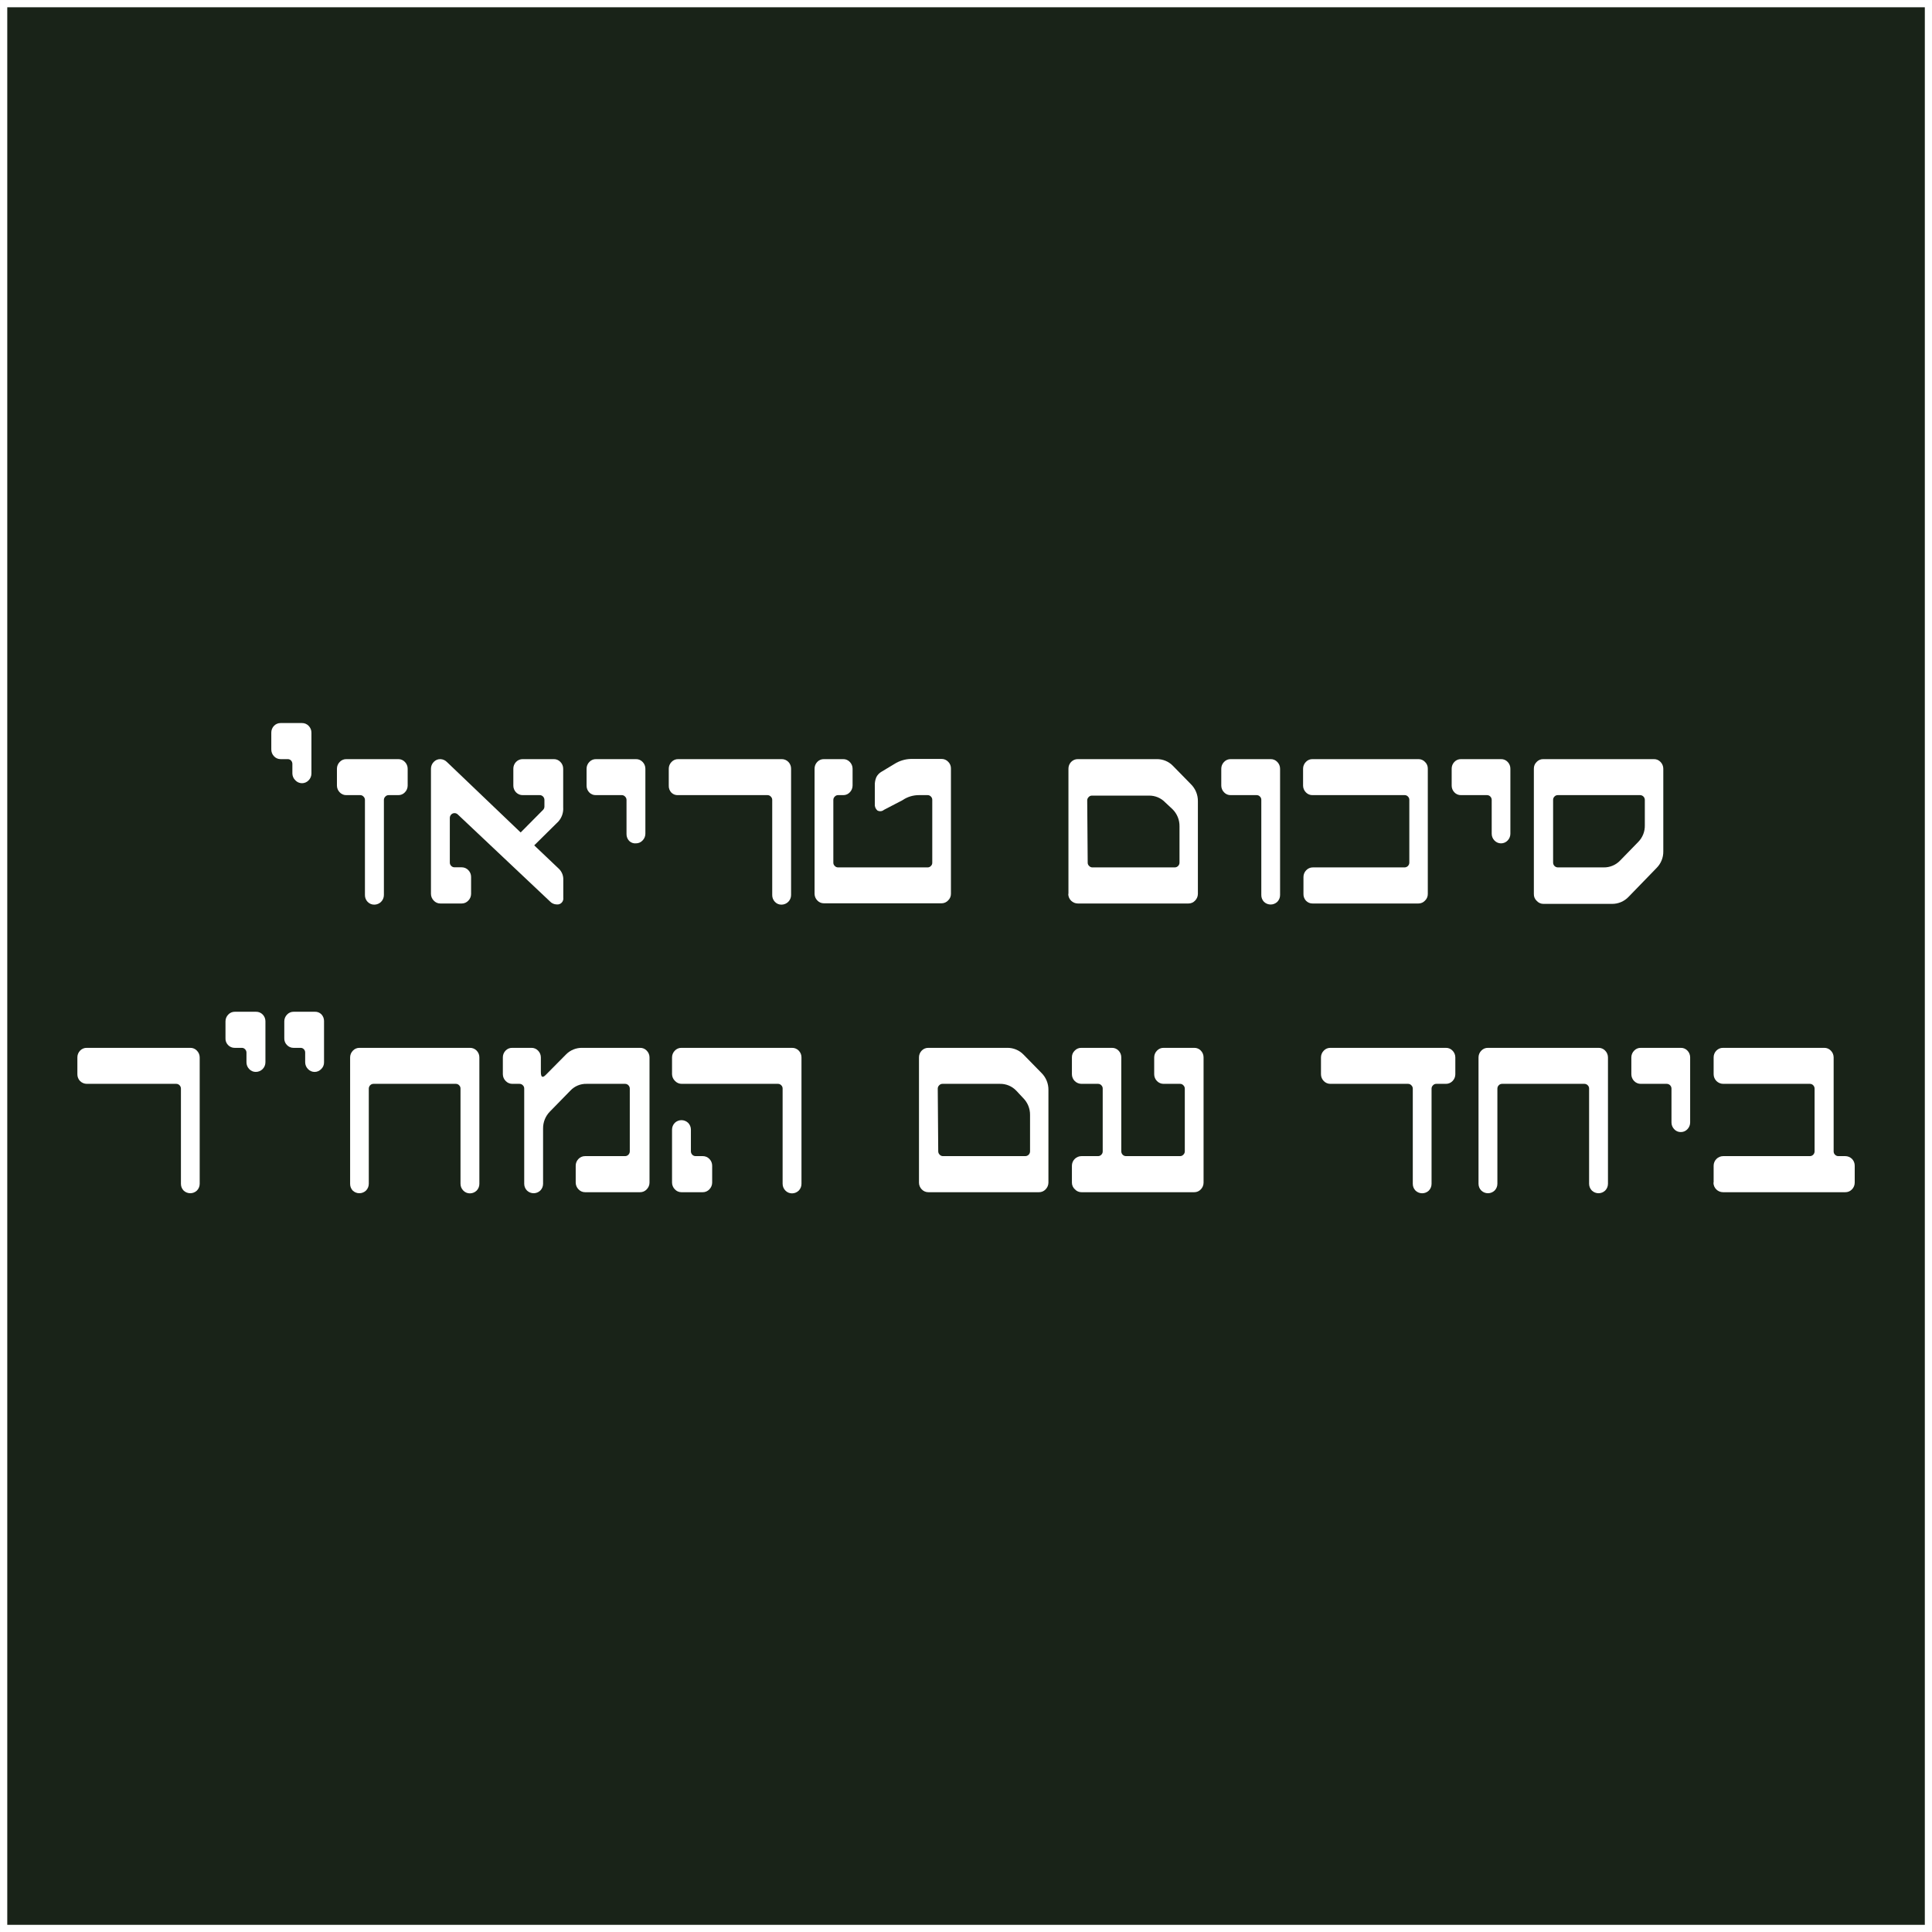
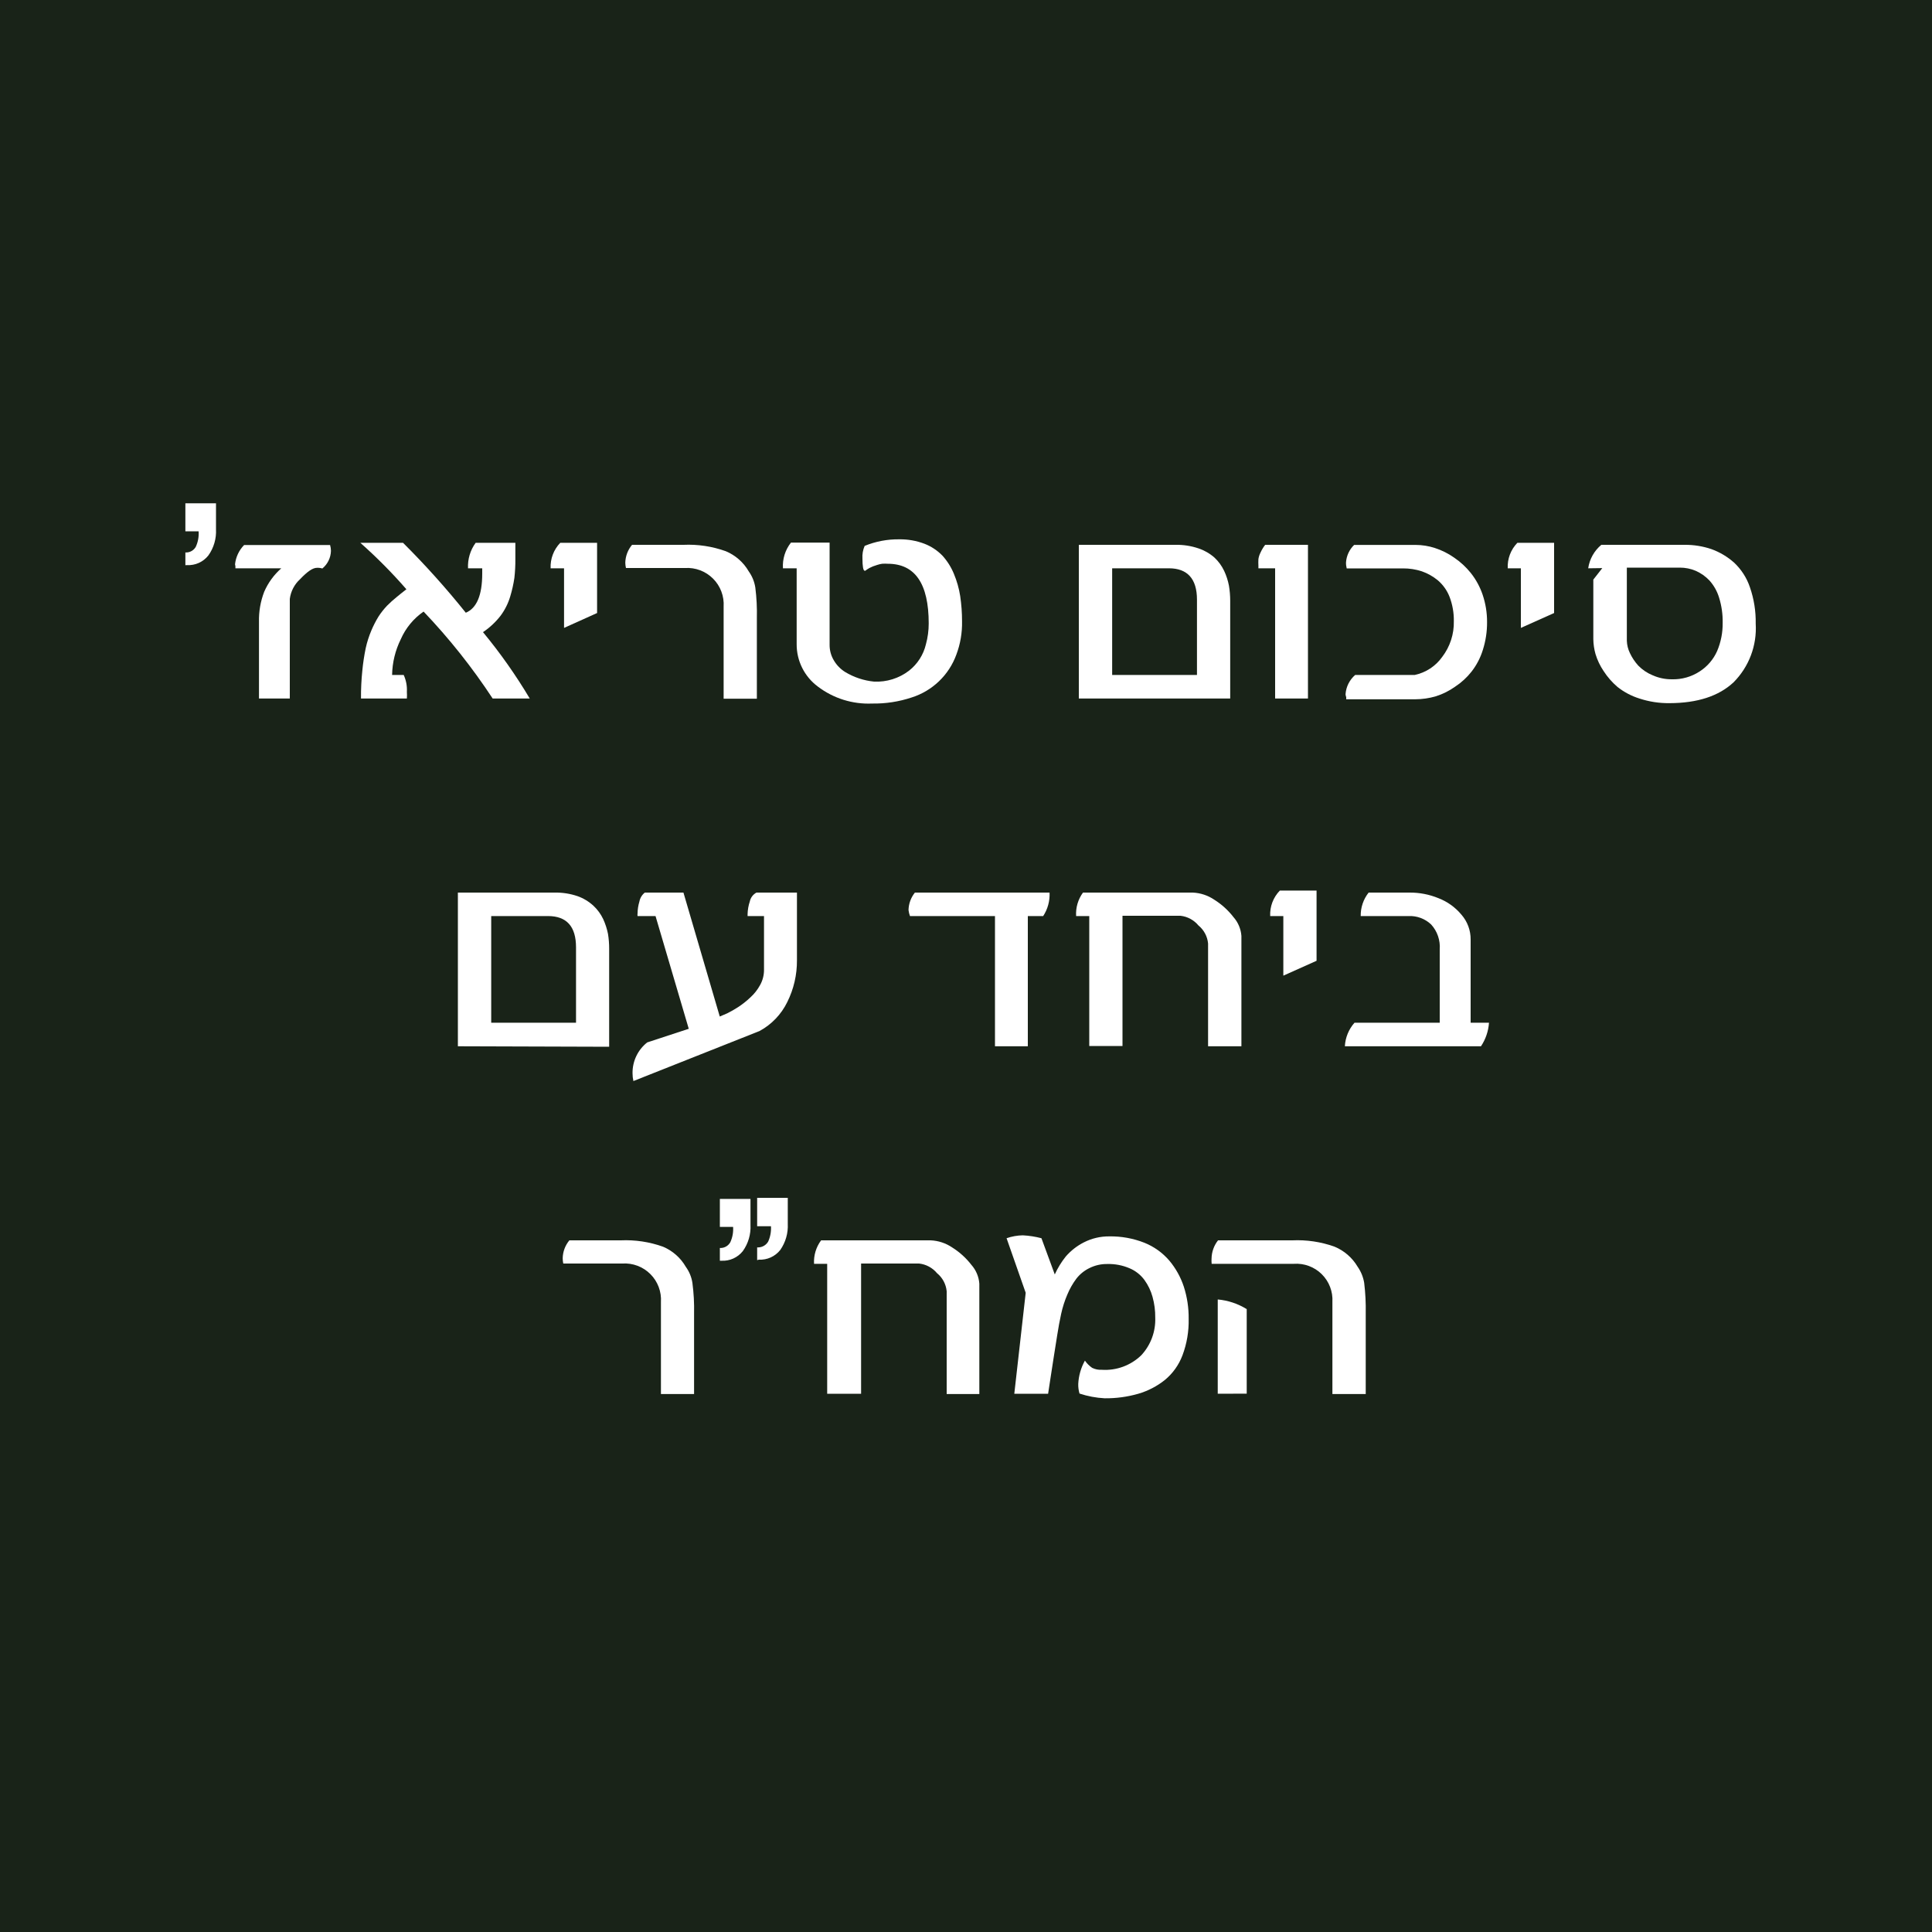
- <svg xmlns="http://www.w3.org/2000/svg" id="Layer_1" data-name="Layer 1" viewBox="0 0 200.75 200.75">
+ <svg xmlns="http://www.w3.org/2000/svg" id="Layer_1" data-name="Layer 1" viewBox="0 0 200 200">
  <defs>
-     <style>.cls-1{fill:#192318;stroke:#fff;stroke-miterlimit:10;stroke-width:0.75px;}.cls-2{fill:#fff;}</style>
+     <style>.cls-1{fill:#192318;}.cls-2{fill:#fff;}</style>
  </defs>
-   <rect class="cls-1" x="0.38" y="0.38" width="200" height="200" />
-   <path class="cls-2" d="M27.81,77.49V75.75a1,1,0,0,1,.28-.71.94.94,0,0,1,.69-.29H31a.94.94,0,0,1,.69.29,1,1,0,0,1,.29.71V80a1,1,0,0,1-.29.7.94.94,0,0,1-1.38,0A1,1,0,0,1,30,80V79a.52.52,0,0,0-.14-.36.46.46,0,0,0-.35-.14h-.73a.92.92,0,0,1-.69-.3A1,1,0,0,1,27.81,77.49Z" transform="translate(0.38 0.38)" />
-   <path class="cls-2" d="M34.63,81.24V79.5a1,1,0,0,1,.29-.71.91.91,0,0,1,.69-.29H41a.91.91,0,0,1,.69.29,1,1,0,0,1,.29.71v1.74a1,1,0,0,1-.29.71.91.91,0,0,1-.69.29H40a.45.45,0,0,0-.34.15.47.47,0,0,0-.15.35v9.88a1,1,0,0,1-1,1,.94.94,0,0,1-.69-.29,1,1,0,0,1-.28-.71V82.74a.47.47,0,0,0-.15-.35.45.45,0,0,0-.34-.15H35.61a.91.91,0,0,1-.69-.29A1,1,0,0,1,34.63,81.24Z" transform="translate(0.38 0.38)" />
-   <path class="cls-2" d="M44.4,92.5v-13a1,1,0,0,1,.29-.71.91.91,0,0,1,.69-.29,1,1,0,0,1,.69.31l7.65,7.31,2.33-2.35a.49.49,0,0,0,.14-.34v-.69a.5.5,0,0,0-.14-.35.47.47,0,0,0-.35-.15H53.94a.94.94,0,0,1-.7-.29,1,1,0,0,1-.28-.71V79.5a1,1,0,0,1,.28-.71.94.94,0,0,1,.7-.29h3.22a.91.91,0,0,1,.69.29,1,1,0,0,1,.29.71v4a2,2,0,0,1-.5,1.48l-2.51,2.48,2.58,2.45a1.51,1.51,0,0,1,.44,1.14v1.84a.62.62,0,0,1-.68.71,1,1,0,0,1-.73-.34l-9.54-9a.49.49,0,0,0-.35-.15.47.47,0,0,0-.35.15.5.5,0,0,0-.14.35v4.63a.48.48,0,0,0,.14.35.47.47,0,0,0,.35.15h.74a.94.94,0,0,1,.69.29,1,1,0,0,1,.29.71V92.5a1,1,0,0,1-.29.7.92.92,0,0,1-.69.3H45.38a.92.92,0,0,1-.69-.3A1,1,0,0,1,44.4,92.5Z" transform="translate(0.38 0.38)" />
-   <path class="cls-2" d="M60.57,81.24V79.5a1,1,0,0,1,.29-.71.91.91,0,0,1,.69-.29H65.7a.91.91,0,0,1,.69.29,1,1,0,0,1,.29.71v6.75a1,1,0,0,1-.29.7.92.92,0,0,1-.69.3A.88.88,0,0,1,65,87a1,1,0,0,1-.28-.7V82.74a.47.47,0,0,0-.15-.35.45.45,0,0,0-.34-.15h-2.7a.91.91,0,0,1-.69-.29A1,1,0,0,1,60.57,81.24Z" transform="translate(0.38 0.38)" />
-   <path class="cls-2" d="M69.11,81.24V79.5a1,1,0,0,1,.29-.71.91.91,0,0,1,.69-.29H80.84a.94.94,0,0,1,.7.29,1,1,0,0,1,.28.71V92.62a1,1,0,0,1-1,1,.91.91,0,0,1-.68-.29,1,1,0,0,1-.28-.71V82.74a.47.47,0,0,0-.15-.35.45.45,0,0,0-.34-.15h-9.3A.91.91,0,0,1,69.4,82,1,1,0,0,1,69.11,81.24Z" transform="translate(0.38 0.38)" />
-   <path class="cls-2" d="M84.26,92.5v-13a1,1,0,0,1,.28-.71.91.91,0,0,1,.69-.29h2a.91.91,0,0,1,.69.29,1,1,0,0,1,.29.71v1.74a1,1,0,0,1-.29.71.91.91,0,0,1-.69.29H86.7a.45.45,0,0,0-.34.15.47.47,0,0,0-.15.35v6.51a.45.45,0,0,0,.15.35.45.45,0,0,0,.34.15H96a.45.45,0,0,0,.35-.15.45.45,0,0,0,.14-.35V82.74a.46.46,0,0,0-.14-.35.45.45,0,0,0-.35-.15h-.91a3,3,0,0,0-1.7.53l-1.92,1a.6.6,0,0,1-.69.06.8.8,0,0,1-.26-.68V81.24a2,2,0,0,1,.16-.87,1.36,1.36,0,0,1,.55-.57L92.56,79a3.34,3.34,0,0,1,1.71-.52h3.18a.91.91,0,0,1,.69.29.94.94,0,0,1,.29.71v13a.93.93,0,0,1-.29.7.92.92,0,0,1-.69.3H85.23a.92.92,0,0,1-.69-.3A1,1,0,0,1,84.26,92.5Z" transform="translate(0.38 0.38)" />
-   <path class="cls-2" d="M110.64,92.5v-13a1,1,0,0,1,.28-.71.94.94,0,0,1,.7-.29h8.18a2.29,2.29,0,0,1,1.7.7l1.87,1.91a2.44,2.44,0,0,1,.72,1.77V92.5a1,1,0,0,1-.29.7.92.92,0,0,1-.69.3H111.62a1,1,0,0,1-1-1Zm2-3.25a.45.45,0,0,0,.15.35.45.45,0,0,0,.34.15h8.56a.5.5,0,0,0,.49-.5V85.48a2.44,2.44,0,0,0-.72-1.77L120.7,83a2.29,2.29,0,0,0-1.7-.71h-5.92a.45.45,0,0,0-.34.15.47.47,0,0,0-.15.35Z" transform="translate(0.38 0.38)" />
-   <path class="cls-2" d="M126.52,81.24V79.5a1,1,0,0,1,.29-.71.91.91,0,0,1,.69-.29h4.15a.91.91,0,0,1,.69.29,1,1,0,0,1,.29.71V92.62a1,1,0,0,1-.29.71,1,1,0,0,1-1.38,0,1,1,0,0,1-.28-.71V82.74a.46.46,0,0,0-.14-.35.45.45,0,0,0-.34-.15h-2.7a.91.91,0,0,1-.69-.29A1,1,0,0,1,126.52,81.24Z" transform="translate(0.38 0.38)" />
-   <path class="cls-2" d="M135.06,92.5V90.75a1,1,0,0,1,.29-.71.94.94,0,0,1,.69-.29h9.54a.5.5,0,0,0,.48-.5V82.74a.46.46,0,0,0-.14-.35.45.45,0,0,0-.34-.15H136a.91.91,0,0,1-.69-.29,1,1,0,0,1-.29-.71V79.5a1,1,0,0,1,.29-.71.91.91,0,0,1,.69-.29h11a.91.91,0,0,1,.69.29.94.94,0,0,1,.29.71v13a.93.93,0,0,1-.29.7.92.92,0,0,1-.69.3H136a.92.92,0,0,1-.69-.3A1,1,0,0,1,135.06,92.5Z" transform="translate(0.38 0.38)" />
-   <path class="cls-2" d="M150.46,81.24V79.5a1,1,0,0,1,.28-.71.91.91,0,0,1,.69-.29h4.16a.91.91,0,0,1,.69.29,1,1,0,0,1,.28.71v6.75a1,1,0,0,1-.28.7.94.94,0,0,1-1.38,0,1,1,0,0,1-.28-.7V82.74a.5.5,0,0,0-.14-.35.47.47,0,0,0-.35-.15h-2.7a.91.91,0,0,1-.69-.29A1,1,0,0,1,150.46,81.24Z" transform="translate(0.38 0.38)" />
-   <path class="cls-2" d="M159,92.5v-13a.94.94,0,0,1,.29-.71.91.91,0,0,1,.69-.29h11.49a.91.91,0,0,1,.69.29,1,1,0,0,1,.29.71v8.58a2.39,2.39,0,0,1-.7,1.73l-2.91,3a2.34,2.34,0,0,1-1.73.73H160a.92.92,0,0,1-.69-.3A.93.93,0,0,1,159,92.5Zm2-3.25a.5.5,0,0,0,.48.5h4.78a2.31,2.31,0,0,0,1.72-.73l1.87-1.92a2.38,2.38,0,0,0,.68-1.73V82.74a.5.5,0,0,0-.14-.35.49.49,0,0,0-.35-.15h-8.56a.45.45,0,0,0-.34.15.46.46,0,0,0-.14.35Z" transform="translate(0.38 0.38)" />
-   <path class="cls-2" d="M7.66,111.24V109.5a1,1,0,0,1,.28-.71.93.93,0,0,1,.7-.29H19.39a.91.91,0,0,1,.69.29,1,1,0,0,1,.29.71v13.12a1,1,0,0,1-.29.71,1,1,0,0,1-1.38,0,1,1,0,0,1-.28-.71v-9.88a.5.5,0,0,0-.14-.35.47.47,0,0,0-.35-.15H8.64a1,1,0,0,1-.7-.29A1,1,0,0,1,7.66,111.24Z" transform="translate(0.38 0.38)" />
-   <path class="cls-2" d="M23.05,107.49v-1.74a1,1,0,0,1,.29-.71.91.91,0,0,1,.69-.29h2.19a.94.94,0,0,1,.7.29,1,1,0,0,1,.28.71V110a1,1,0,0,1-1,1,.92.92,0,0,1-.69-.3,1,1,0,0,1-.28-.7v-1a.49.49,0,0,0-.15-.36.44.44,0,0,0-.34-.14H24a.92.92,0,0,1-.69-.3A.94.94,0,0,1,23.05,107.49Zm6.11,0v-1.74a1,1,0,0,1,.29-.71.91.91,0,0,1,.69-.29h2.19A.91.91,0,0,1,33,105a1,1,0,0,1,.29.71V110a.93.93,0,0,1-.29.7.94.94,0,0,1-1.38,0,1,1,0,0,1-.29-.7v-1a.48.48,0,0,0-.14-.36.44.44,0,0,0-.34-.14h-.73a.92.92,0,0,1-.69-.3A.94.94,0,0,1,29.16,107.49Z" transform="translate(0.38 0.38)" />
-   <path class="cls-2" d="M36,122.62V109.5a1,1,0,0,1,.29-.71.91.91,0,0,1,.69-.29H48.45a.94.94,0,0,1,.7.29,1,1,0,0,1,.28.71v13.12a1,1,0,0,1-.28.71,1,1,0,0,1-.7.29.94.94,0,0,1-.69-.29,1,1,0,0,1-.29-.71v-9.88a.46.46,0,0,0-.14-.35.45.45,0,0,0-.34-.15H38.43a.47.47,0,0,0-.35.15.5.5,0,0,0-.14.35v9.88a1,1,0,0,1-.29.71,1,1,0,0,1-1.38,0A1,1,0,0,1,36,122.62Z" transform="translate(0.38 0.38)" />
-   <path class="cls-2" d="M51.87,111.24V109.5a1,1,0,0,1,.28-.71.91.91,0,0,1,.69-.29h2a.91.91,0,0,1,.69.29,1,1,0,0,1,.29.71V111c0,.56.17.66.52.3l2.08-2.1a2.29,2.29,0,0,1,1.71-.7h6a.91.91,0,0,1,.69.29,1,1,0,0,1,.29.71v13a1,1,0,0,1-.29.7.92.92,0,0,1-.69.3H60.42a.92.92,0,0,1-.69-.3,1,1,0,0,1-.29-.7v-1.75a1,1,0,0,1,.29-.71.94.94,0,0,1,.69-.29h4.15a.47.47,0,0,0,.35-.15.5.5,0,0,0,.14-.35v-6.51a.5.5,0,0,0-.14-.35.47.47,0,0,0-.35-.15h-4a2.23,2.23,0,0,0-1.69.71l-2.12,2.17a2.47,2.47,0,0,0-.71,1.77v5.73a1,1,0,0,1-.29.71,1,1,0,0,1-1.38,0,1,1,0,0,1-.29-.71v-9.88a.46.46,0,0,0-.14-.35.47.47,0,0,0-.35-.15h-.74a.94.94,0,0,1-.69-.29A1,1,0,0,1,51.87,111.24Z" transform="translate(0.38 0.38)" />
-   <path class="cls-2" d="M69.45,111.24V109.5a1,1,0,0,1,.29-.71.91.91,0,0,1,.69-.29H81.92a.94.94,0,0,1,.7.29,1,1,0,0,1,.28.71v13.12a1,1,0,0,1-.28.71,1,1,0,0,1-.7.29.94.94,0,0,1-.69-.29,1,1,0,0,1-.29-.71v-9.88a.46.46,0,0,0-.14-.35.45.45,0,0,0-.34-.15h-10a.94.94,0,0,1-.69-.29A1,1,0,0,1,69.45,111.24Zm0,11.26V117a1,1,0,0,1,.29-.71,1,1,0,0,1,1.38,0,1,1,0,0,1,.29.71v2.25a.5.5,0,0,0,.14.35.47.47,0,0,0,.35.15h.74a.94.94,0,0,1,.69.29,1,1,0,0,1,.29.71v1.75a1,1,0,0,1-.29.7.92.92,0,0,1-.69.3H70.43a.92.92,0,0,1-.69-.3A1,1,0,0,1,69.45,122.5Z" transform="translate(0.38 0.38)" />
-   <path class="cls-2" d="M95.11,122.5v-13a1,1,0,0,1,.28-.71.93.93,0,0,1,.7-.29h8.18a2.3,2.3,0,0,1,1.7.7l1.87,1.91a2.44,2.44,0,0,1,.72,1.77v9.62a1,1,0,0,1-.29.7.92.92,0,0,1-.69.3H96.09a.94.94,0,0,1-.7-.3A1,1,0,0,1,95.11,122.5Zm2-3.25a.47.47,0,0,0,.15.35.45.45,0,0,0,.34.15h8.56a.49.49,0,0,0,.35-.15.5.5,0,0,0,.14-.35v-3.77a2.44,2.44,0,0,0-.72-1.77l-.71-.76a2.29,2.29,0,0,0-1.7-.71H97.55a.45.45,0,0,0-.34.15.47.47,0,0,0-.15.35Z" transform="translate(0.38 0.38)" />
-   <path class="cls-2" d="M111,122.5v-1.75a1,1,0,0,1,1-1h1.72a.45.45,0,0,0,.34-.15.46.46,0,0,0,.14-.35v-6.51a.46.46,0,0,0-.14-.35.45.45,0,0,0-.34-.15H112a1,1,0,0,1-1-1V109.5a.94.94,0,0,1,.29-.71.91.91,0,0,1,.69-.29h3.18a.91.91,0,0,1,.69.29,1,1,0,0,1,.28.71v9.75a.5.5,0,0,0,.14.35.47.47,0,0,0,.35.15h5.62a.45.45,0,0,0,.34-.15.47.47,0,0,0,.15-.35v-6.51a.47.47,0,0,0-.15-.35.45.45,0,0,0-.34-.15h-1.71a.94.94,0,0,1-.69-.29,1,1,0,0,1-.29-.71V109.5a1,1,0,0,1,.29-.71.91.91,0,0,1,.69-.29h3.18a.91.91,0,0,1,.69.29,1,1,0,0,1,.28.71v13a1,1,0,0,1-.28.7.92.92,0,0,1-.69.3H112a.92.92,0,0,1-.69-.3A.93.93,0,0,1,111,122.5Z" transform="translate(0.38 0.38)" />
-   <path class="cls-2" d="M136.88,111.24V109.5a1,1,0,0,1,.29-.71.91.91,0,0,1,.69-.29h12a.91.91,0,0,1,.69.29,1,1,0,0,1,.29.71v1.74a1,1,0,0,1-.29.71.94.94,0,0,1-.69.29h-1a.45.45,0,0,0-.34.15.47.47,0,0,0-.15.35v9.88a1,1,0,0,1-.28.71,1,1,0,0,1-1.39,0,1,1,0,0,1-.28-.71v-9.88a.47.47,0,0,0-.15-.35.45.45,0,0,0-.34-.15h-8.07a.94.94,0,0,1-.69-.29A1,1,0,0,1,136.88,111.24Z" transform="translate(0.38 0.38)" />
-   <path class="cls-2" d="M153.25,122.62V109.5a1,1,0,0,1,.29-.71.91.91,0,0,1,.69-.29h11.49a.91.91,0,0,1,.69.29,1,1,0,0,1,.29.71v13.12a1,1,0,0,1-.29.71,1,1,0,0,1-1.38,0,1,1,0,0,1-.29-.71v-9.88a.46.46,0,0,0-.14-.35.47.47,0,0,0-.35-.15H155.7a.47.47,0,0,0-.35.15.5.5,0,0,0-.14.35v9.88a1,1,0,0,1-.29.71,1,1,0,0,1-1.38,0A1,1,0,0,1,153.25,122.62Z" transform="translate(0.38 0.38)" />
-   <path class="cls-2" d="M169.13,111.24V109.5a1,1,0,0,1,.29-.71.91.91,0,0,1,.69-.29h4.15a.91.91,0,0,1,.7.29,1,1,0,0,1,.28.71v6.75a1,1,0,0,1-.28.7.92.92,0,0,1-.7.3.9.9,0,0,1-.68-.3,1,1,0,0,1-.28-.7v-3.51a.5.5,0,0,0-.14-.35.49.49,0,0,0-.35-.15h-2.7a.94.94,0,0,1-.69-.29A1,1,0,0,1,169.13,111.24Z" transform="translate(0.38 0.38)" />
-   <path class="cls-2" d="M177.68,122.5v-1.75a1,1,0,0,1,1-1h9a.47.47,0,0,0,.35-.15.5.5,0,0,0,.14-.35v-6.51a.5.5,0,0,0-.14-.35.47.47,0,0,0-.35-.15h-9a1,1,0,0,1-1-1V109.5a1,1,0,0,1,.28-.71.94.94,0,0,1,.7-.29h10.51a.91.91,0,0,1,.69.29,1,1,0,0,1,.29.71v9.75a.46.46,0,0,0,.14.35.47.47,0,0,0,.35.15h.72a1,1,0,0,1,.7.29,1,1,0,0,1,.28.71v1.75a1,1,0,0,1-.28.7.94.94,0,0,1-.7.3h-12.7a1,1,0,0,1-1-1Z" transform="translate(0.38 0.38)" />
+   <rect class="cls-1" width="200" height="200" />
+   <path class="cls-2" d="M19.19,58.51V57.19l.14,0a1.15,1.15,0,0,0,.94-.59A3.26,3.26,0,0,0,20.56,55H19.19v-2.9h3.17v2.69a4.28,4.28,0,0,1-.79,2.71,2.63,2.63,0,0,1-2.22,1Z" transform="translate(0 0)" />
+   <path class="cls-2" d="M24.33,58.42a3.38,3.38,0,0,1,.94-2h8.9a2.24,2.24,0,0,1,.09.6,2.44,2.44,0,0,1-.89,1.83,1.62,1.62,0,0,0-.56-.07c-.44,0-1,.39-1.75,1.18A3.34,3.34,0,0,0,30,62V72.31H26.81V64.38a8.14,8.14,0,0,1,.54-3.12,6.88,6.88,0,0,1,1.77-2.43H24.37s0-.11,0-.2S24.33,58.47,24.33,58.42Z" transform="translate(0 0)" />
+   <path class="cls-2" d="M37.3,56.19h4.42a86.56,86.56,0,0,1,6.5,7.24c1.13-.47,1.7-1.82,1.7-4.06v-.54H48.45a4.13,4.13,0,0,1,.79-2.64h4.11c0,.16,0,.43,0,.81v.88a16.17,16.17,0,0,1-.1,1.94,13.37,13.37,0,0,1-.43,1.92,6.38,6.38,0,0,1-1,2A7.83,7.83,0,0,1,50,65.44a54.72,54.72,0,0,1,4.84,6.87H51a63.8,63.8,0,0,0-7.15-9,6.79,6.79,0,0,0-2.36,2.86,8.69,8.69,0,0,0-.9,3.7h1.2a3.7,3.7,0,0,1,.33,1.75,5.12,5.12,0,0,1,0,.69H37.37a26,26,0,0,1,.14-2.91,21.6,21.6,0,0,1,.35-2.31,10.42,10.42,0,0,1,.59-1.84,10.84,10.84,0,0,1,.73-1.42,7.83,7.83,0,0,1,.89-1.13,12.16,12.16,0,0,1,1-.9c.27-.23.62-.5,1-.8A52.2,52.2,0,0,0,37.3,56.19Z" transform="translate(0 0)" />
+   <path class="cls-2" d="M57,58.83a3.57,3.57,0,0,1,1-2.64h3.81v7.27L58.39,65V58.83Z" transform="translate(0 0)" />
+   <path class="cls-2" d="M64.73,58.25a3,3,0,0,1,.7-1.85h5.32a11.45,11.45,0,0,1,4.38.66,4.94,4.94,0,0,1,2.38,2.09,3.89,3.89,0,0,1,.68,1.67A21,21,0,0,1,78.35,64v8.33H74.91V62.8a3.77,3.77,0,0,0-4-4H64.8A2.56,2.56,0,0,1,64.73,58.25Z" transform="translate(0 0)" />
+   <path class="cls-2" d="M81.05,58.83a3.89,3.89,0,0,1,.83-2.66h4V66.73a3.1,3.1,0,0,0,.45,1.65,3.51,3.51,0,0,0,1.15,1.18,7.14,7.14,0,0,0,3,1,5.52,5.52,0,0,0,3.62-1.13,4.89,4.89,0,0,0,1.75-2.73,8.13,8.13,0,0,0,.29-2.16q0-6.18-4.24-6.18a3.86,3.86,0,0,0-.58,0,3.19,3.19,0,0,0-.51.12l-.44.15-.37.17-.26.16-.16.12-.07,0c-.15,0-.23-.47-.23-1.27a2.79,2.79,0,0,1,.23-1.3,9.14,9.14,0,0,1,3.58-.68,7.07,7.07,0,0,1,2.61.46,5.21,5.21,0,0,1,1.86,1.23,6.41,6.41,0,0,1,1.19,1.89,9.94,9.94,0,0,1,.65,2.3,17.44,17.44,0,0,1,.19,2.6A9.24,9.24,0,0,1,99,67.77a7.25,7.25,0,0,1-4.62,4.43,12.3,12.3,0,0,1-4.1.63,8.65,8.65,0,0,1-5.62-1.76,5.43,5.43,0,0,1-2.19-4.39V58.83Z" transform="translate(0 0)" />
+   <path class="cls-2" d="M111.68,72.31V56.4h10a7,7,0,0,1,2.39.37,4.81,4.81,0,0,1,1.65.95,4.56,4.56,0,0,1,1,1.37,6.4,6.4,0,0,1,.5,1.54,9.4,9.4,0,0,1,.13,1.54V72.31Zm3.45-2.44h8.78v-7.8c0-2.16-1-3.24-2.9-3.24h-5.88Z" transform="translate(0 0)" />
+   <path class="cls-2" d="M130.27,58.83v-.26a6.09,6.09,0,0,1,0-.69,2.16,2.16,0,0,1,.2-.64,4.1,4.1,0,0,1,.5-.84h4.43V72.31H132V58.83Z" transform="translate(0 0)" />
+   <path class="cls-2" d="M139.29,71.87a2.9,2.9,0,0,1,1-2h6.17A4.68,4.68,0,0,0,149.3,68a5.86,5.86,0,0,0,1.2-3.7,6.77,6.77,0,0,0-.44-2.51,4.3,4.3,0,0,0-1.21-1.71,5.43,5.43,0,0,0-1.67-.94,6.2,6.2,0,0,0-1.94-.3h-5.83a2.18,2.18,0,0,1-.07-.64,2.79,2.79,0,0,1,.84-1.79h6.36a6.49,6.49,0,0,1,2,.32,7.42,7.42,0,0,1,2,1,7.86,7.86,0,0,1,1.72,1.59,7.49,7.49,0,0,1,1.22,2.24,8.72,8.72,0,0,1,.46,2.84,9.26,9.26,0,0,1-.44,2.89,7,7,0,0,1-1.17,2.24,7.11,7.11,0,0,1-1.69,1.55,7.21,7.21,0,0,1-2,1,7.76,7.76,0,0,1-2.15.31h-7.13c0-.06,0-.13,0-.22A1,1,0,0,1,139.29,71.87Z" transform="translate(0 0)" />
+   <path class="cls-2" d="M156.08,58.83a3.54,3.54,0,0,1,1-2.64h3.8v7.27L157.44,65V58.83Z" transform="translate(0 0)" />
+   <path class="cls-2" d="M164.41,58.83a3.89,3.89,0,0,1,1.36-2.43h8.61a8.43,8.43,0,0,1,2.8.45,7.22,7.22,0,0,1,2.33,1.39,6.19,6.19,0,0,1,1.64,2.55,10.89,10.89,0,0,1,.6,3.77,7.92,7.92,0,0,1-2.3,6.08q-2.3,2.14-6.62,2.15a9.59,9.59,0,0,1-3.12-.48,7,7,0,0,1-2.27-1.2A7.54,7.54,0,0,1,166,69.46a6.51,6.51,0,0,1-.83-1.74,6,6,0,0,1-.23-1.56V60l.93-1.19Zm4,7.5a3.14,3.14,0,0,0,.31,1.26,5.23,5.23,0,0,0,.87,1.31,4.4,4.4,0,0,0,1.48,1,4.79,4.79,0,0,0,2,.42,5,5,0,0,0,2.89-.82,4.84,4.84,0,0,0,1.8-2.11,7.24,7.24,0,0,0,.57-2.92,8.24,8.24,0,0,0-.37-2.6,4.68,4.68,0,0,0-1-1.78,4.44,4.44,0,0,0-1.42-1,4.19,4.19,0,0,0-1.65-.33h-5.48Z" transform="translate(0 0)" />
+   <path class="cls-2" d="M47.4,108.31V92.4h10a7,7,0,0,1,2.39.37,4.81,4.81,0,0,1,1.65,1,4.56,4.56,0,0,1,1,1.37,6.88,6.88,0,0,1,.5,1.54,9.43,9.43,0,0,1,.12,1.54v10.14Zm3.45-2.44h8.78v-7.8q0-3.24-2.9-3.24H50.85Z" transform="translate(0 0)" />
+   <path class="cls-2" d="M65.48,111.1A4,4,0,0,1,67,107.91l4.3-1.41L67.86,94.83H66a.82.82,0,0,1,0-.27,4.45,4.45,0,0,1,.19-1.23,1.56,1.56,0,0,1,.56-.93h4l3.76,12.83.77-.33a11.56,11.56,0,0,0,1.14-.65,9.1,9.1,0,0,0,1.26-1,4.85,4.85,0,0,0,1-1.27,3.2,3.2,0,0,0,.41-1.57V94.83H77.39v-.2a4.47,4.47,0,0,1,.23-1.31,1.35,1.35,0,0,1,.69-.92H82.5v7a9.54,9.54,0,0,1-1,4.33,6.8,6.8,0,0,1-2.87,3l-13.06,5.18A3.54,3.54,0,0,1,65.48,111.1Z" transform="translate(0 0)" />
+   <path class="cls-2" d="M94.05,94.21a3,3,0,0,1,.66-1.81h13.94a4.07,4.07,0,0,1-.66,2.43H106.4v13.48H103V94.83h-8.8A2.79,2.79,0,0,1,94.05,94.21Z" transform="translate(0 0)" />
+   <path class="cls-2" d="M111.4,94.83a3.72,3.72,0,0,1,.71-2.43h11.37a4.3,4.3,0,0,1,2.21.73,7.65,7.65,0,0,1,2,1.81,3.3,3.3,0,0,1,.82,1.94v11.43h-3.45V97.67a2.75,2.75,0,0,0-1-1.87,2.82,2.82,0,0,0-1.86-1h-6v13.48h-3.44V94.83Z" transform="translate(0 0)" />
+   <path class="cls-2" d="M131.49,94.83a3.54,3.54,0,0,1,1-2.64h3.8v7.27L132.85,101V94.83Z" transform="translate(0 0)" />
+   <path class="cls-2" d="M139.22,108.31a4,4,0,0,1,1-2.44h8.82V98.29a3.45,3.45,0,0,0-.89-2.59,3.19,3.19,0,0,0-2.34-.87h-4.95a3.82,3.82,0,0,1,.82-2.43h4.23a7.74,7.74,0,0,1,3,.58,5.81,5.81,0,0,1,2.38,1.71,3.86,3.86,0,0,1,.95,2.57v8.61h1.9a5,5,0,0,1-.83,2.44Z" transform="translate(0 0)" />
+   <path class="cls-2" d="M58.25,130.25a3,3,0,0,1,.69-1.85h5.32a11.45,11.45,0,0,1,4.38.66A4.94,4.94,0,0,1,71,131.15a3.77,3.77,0,0,1,.68,1.67,20.64,20.64,0,0,1,.17,3.16v8.33H68.42V134.8a3.76,3.76,0,0,0-4-4H58.31A2.58,2.58,0,0,1,58.25,130.25Z" transform="translate(0 0)" />
+   <path class="cls-2" d="M74.52,130.51v-1.32l.14,0a1.17,1.17,0,0,0,.94-.59,3.26,3.26,0,0,0,.29-1.59H74.52v-2.9h3.17v2.69a4.28,4.28,0,0,1-.79,2.71,2.64,2.64,0,0,1-2.22,1Zm3.86-.06v-1.32h.14a1.22,1.22,0,0,0,1-.6,3.35,3.35,0,0,0,.29-1.59H78.38V124h3.17v2.69a4.34,4.34,0,0,1-.78,2.71,2.65,2.65,0,0,1-2.22,1Z" transform="translate(0 0)" />
+   <path class="cls-2" d="M84.27,130.83A3.72,3.72,0,0,1,85,128.4H96.35a4.3,4.3,0,0,1,2.21.73,7.65,7.65,0,0,1,2,1.81,3.3,3.3,0,0,1,.82,1.94v11.43H98V133.67a2.75,2.75,0,0,0-1-1.87,2.82,2.82,0,0,0-1.86-1h-6v13.48H85.63V130.83Z" transform="translate(0 0)" />
+   <path class="cls-2" d="M104.2,128.18a5.43,5.43,0,0,1,1.68-.3,9.59,9.59,0,0,1,1.93.3l1.38,3.75a8.75,8.75,0,0,1,1.14-1.86,6.18,6.18,0,0,1,1.87-1.46,5.65,5.65,0,0,1,2.62-.62,9.5,9.5,0,0,1,3.65.66,6.69,6.69,0,0,1,2.58,1.85,8.2,8.2,0,0,1,1.5,2.7,10.47,10.47,0,0,1,.5,3.33,10.09,10.09,0,0,1-.64,3.77,6.09,6.09,0,0,1-1.83,2.56,8,8,0,0,1-2.74,1.42,12.08,12.08,0,0,1-3.49.47,9.94,9.94,0,0,1-2.6-.49,3.23,3.23,0,0,1-.13-1,5.54,5.54,0,0,1,.69-2.41,2.92,2.92,0,0,0,.75.75,2,2,0,0,0,1,.2,5.37,5.37,0,0,0,4.09-1.51,5.42,5.42,0,0,0,1.44-3.89,7.67,7.67,0,0,0-.28-2.15,5.45,5.45,0,0,0-.84-1.75,3.68,3.68,0,0,0-1.54-1.21,5.47,5.47,0,0,0-2.29-.44,4,4,0,0,0-1.86.42,3.83,3.83,0,0,0-1.35,1.09,7.59,7.59,0,0,0-.94,1.65,11,11,0,0,0-.64,2c-.15.69-.29,1.43-.41,2.22s-.24,1.53-.35,2.21-.21,1.37-.32,2.07-.2,1.29-.27,1.77H105l1.18-10.45Z" transform="translate(0 0)" />
+   <path class="cls-2" d="M125.42,130.28a3.13,3.13,0,0,1,.67-1.88h7.69a11.43,11.43,0,0,1,4.36.65,5,5,0,0,1,2.4,2.08,4.07,4.07,0,0,1,.68,1.67,22.56,22.56,0,0,1,.16,3.16v8.35h-3.45v-9.53a3.74,3.74,0,0,0-4-3.95h-8.5A3.24,3.24,0,0,1,125.42,130.28Zm.64,14v-9.76a6.85,6.85,0,0,1,3,1v8.75Z" transform="translate(0 0)" />
</svg>
